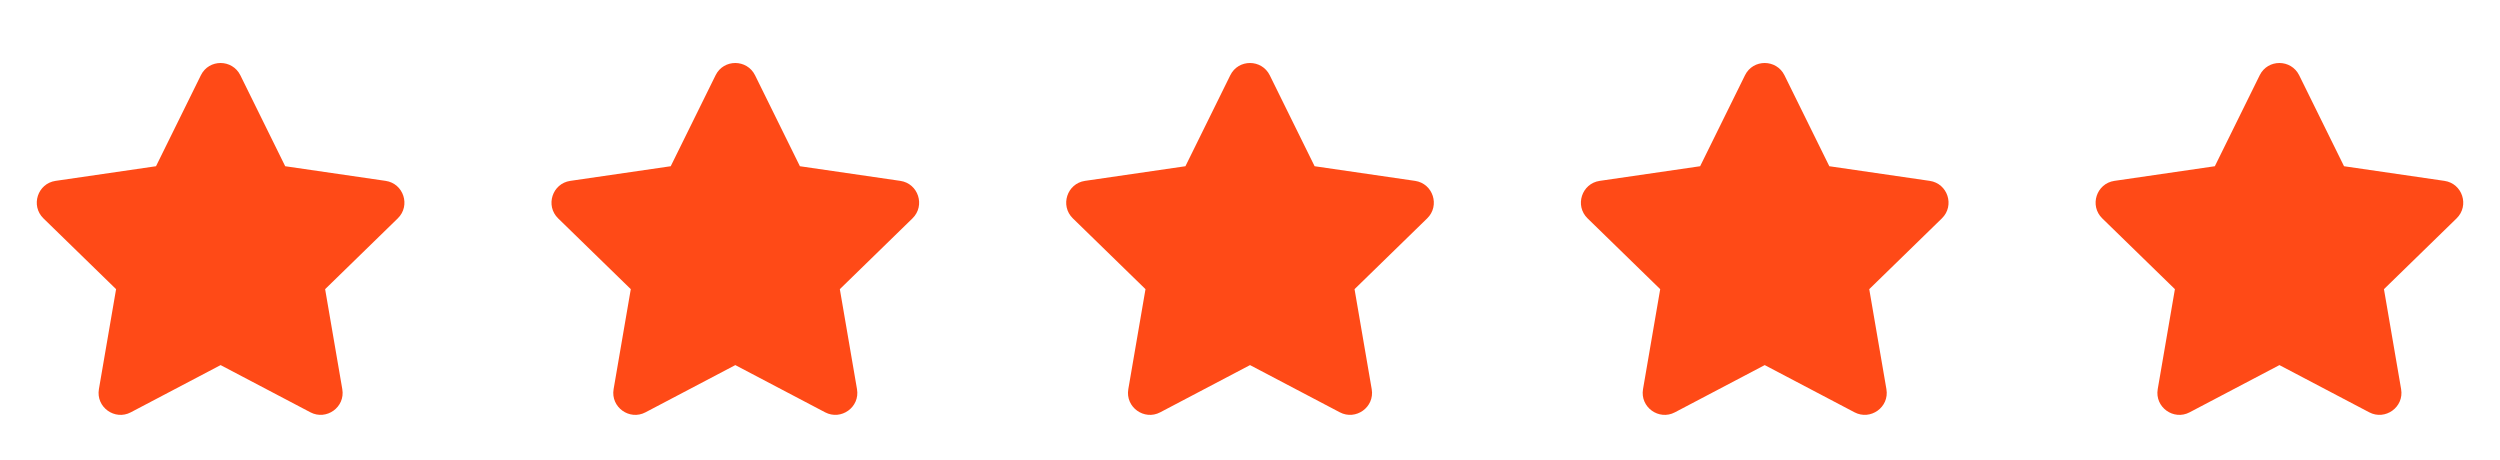
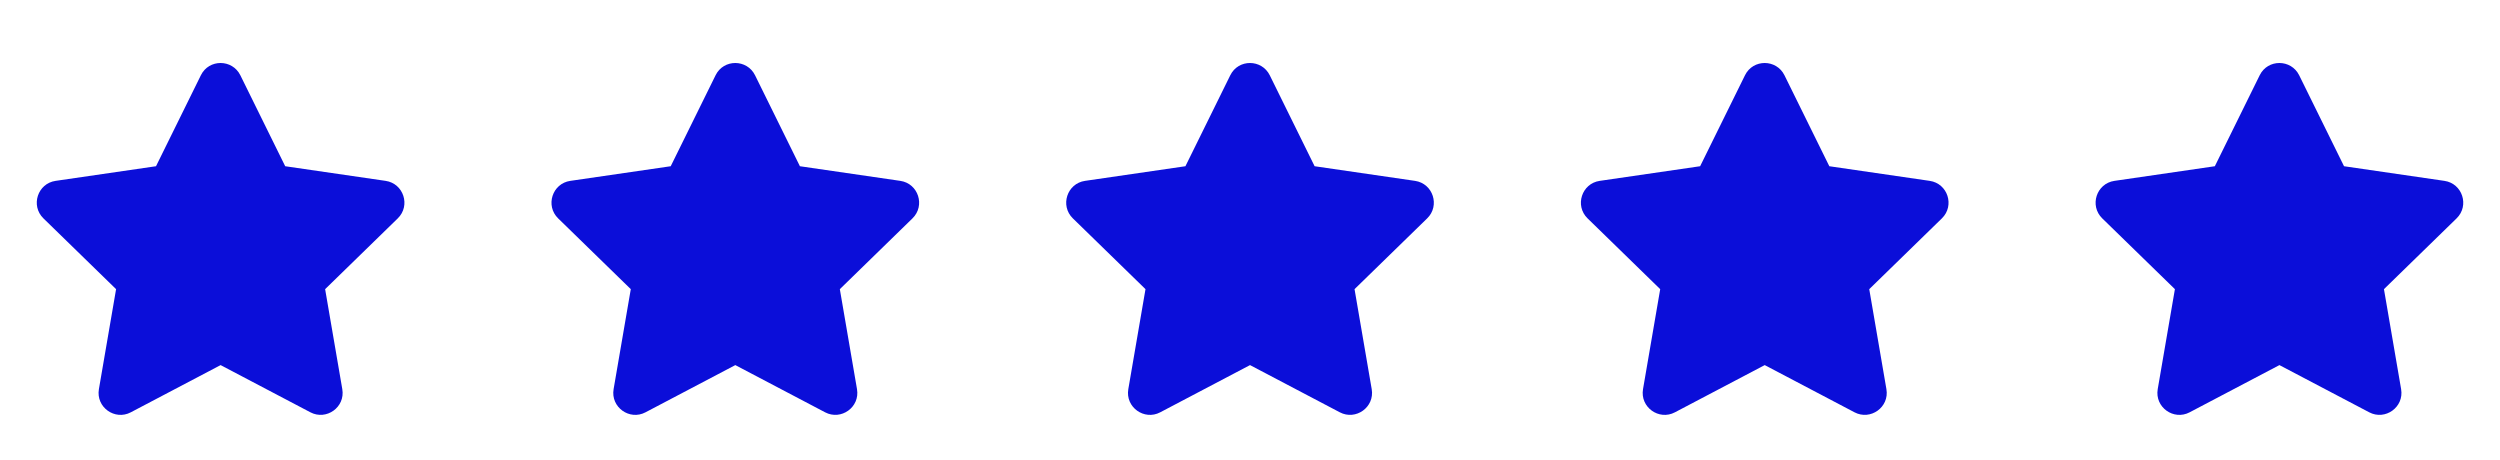
- <svg xmlns="http://www.w3.org/2000/svg" width="136" height="25" viewBox="0 0 136 25" fill="none">
-   <path d="M10.928 4.093L8.487 9.043L3.025 9.839C2.046 9.981 1.653 11.188 2.363 11.88L6.315 15.73L5.38 21.17C5.212 22.153 6.248 22.889 7.115 22.43L12.001 19.861L16.887 22.43C17.754 22.886 18.79 22.153 18.621 21.17L17.687 15.73L21.638 11.88C22.349 11.188 21.956 9.981 20.977 9.839L15.515 9.043L13.074 4.093C12.636 3.211 11.369 3.2 10.928 4.093Z" fill="#FF4A17" />
-   <path d="M38.928 4.093L36.487 9.043L31.025 9.839C30.046 9.981 29.653 11.188 30.363 11.88L34.315 15.73L33.38 21.17C33.212 22.153 34.248 22.889 35.115 22.43L40.001 19.861L44.887 22.43C45.754 22.886 46.79 22.153 46.621 21.17L45.687 15.73L49.638 11.88C50.349 11.188 49.956 9.981 48.977 9.839L43.515 9.043L41.074 4.093C40.636 3.211 39.369 3.2 38.928 4.093Z" fill="#FF4A17" />
-   <path d="M66.928 4.093L64.487 9.043L59.025 9.839C58.046 9.981 57.653 11.188 58.364 11.88L62.315 15.73L61.38 21.17C61.212 22.153 62.248 22.889 63.115 22.43L68.001 19.861L72.887 22.43C73.754 22.886 74.79 22.153 74.621 21.17L73.687 15.73L77.638 11.88C78.349 11.188 77.956 9.981 76.977 9.839L71.515 9.043L69.074 4.093C68.636 3.211 67.369 3.2 66.928 4.093Z" fill="#FF4A17" />
-   <path d="M94.928 4.093L92.487 9.043L87.025 9.839C86.046 9.981 85.653 11.188 86.364 11.88L90.315 15.73L89.38 21.17C89.212 22.153 90.248 22.889 91.115 22.43L96.001 19.861L100.887 22.43C101.754 22.886 102.79 22.153 102.621 21.17L101.687 15.73L105.638 11.88C106.349 11.188 105.956 9.981 104.977 9.839L99.515 9.043L97.074 4.093C96.636 3.211 95.369 3.2 94.928 4.093Z" fill="#FF4A17" />
-   <path d="M122.928 4.093L120.487 9.043L115.025 9.839C114.046 9.981 113.653 11.188 114.363 11.88L118.315 15.73L117.38 21.17C117.212 22.153 118.248 22.889 119.115 22.43L124.001 19.861L128.887 22.43C129.754 22.886 130.79 22.153 130.621 21.17L129.687 15.73L133.638 11.88C134.349 11.188 133.956 9.981 132.977 9.839L127.515 9.043L125.074 4.093C124.636 3.211 123.369 3.2 122.928 4.093Z" fill="#FF4A17" />
+ <svg xmlns="http://www.w3.org/2000/svg" width="136" height="25" viewBox="0 0 136 25" fill="none" background-color="blue">
+   <path d="M10.928 4.093L8.487 9.043L3.025 9.839C2.046 9.981 1.653 11.188 2.363 11.88L6.315 15.73L5.38 21.17C5.212 22.153 6.248 22.889 7.115 22.43L12.001 19.861L16.887 22.43C17.754 22.886 18.79 22.153 18.621 21.17L17.687 15.73L21.638 11.88C22.349 11.188 21.956 9.981 20.977 9.839L15.515 9.043L13.074 4.093C12.636 3.211 11.369 3.2 10.928 4.093Z" fill="#0b0ed9" />
+   <path d="M38.928 4.093L36.487 9.043L31.025 9.839C30.046 9.981 29.653 11.188 30.363 11.88L34.315 15.73L33.38 21.17C33.212 22.153 34.248 22.889 35.115 22.43L40.001 19.861L44.887 22.43C45.754 22.886 46.79 22.153 46.621 21.17L45.687 15.73L49.638 11.88C50.349 11.188 49.956 9.981 48.977 9.839L43.515 9.043L41.074 4.093C40.636 3.211 39.369 3.2 38.928 4.093Z" fill="#0b0ed9" />
+   <path d="M66.928 4.093L64.487 9.043L59.025 9.839C58.046 9.981 57.653 11.188 58.364 11.88L62.315 15.73L61.38 21.17C61.212 22.153 62.248 22.889 63.115 22.43L68.001 19.861L72.887 22.43C73.754 22.886 74.79 22.153 74.621 21.17L73.687 15.73L77.638 11.88C78.349 11.188 77.956 9.981 76.977 9.839L71.515 9.043L69.074 4.093C68.636 3.211 67.369 3.2 66.928 4.093Z" fill="#0b0ed9" />
+   <path d="M94.928 4.093L92.487 9.043L87.025 9.839C86.046 9.981 85.653 11.188 86.364 11.88L90.315 15.73L89.38 21.17C89.212 22.153 90.248 22.889 91.115 22.43L96.001 19.861L100.887 22.43C101.754 22.886 102.79 22.153 102.621 21.17L101.687 15.73L105.638 11.88C106.349 11.188 105.956 9.981 104.977 9.839L99.515 9.043L97.074 4.093C96.636 3.211 95.369 3.2 94.928 4.093Z" fill="#0b0ed9" />
+   <path d="M122.928 4.093L120.487 9.043L115.025 9.839C114.046 9.981 113.653 11.188 114.363 11.88L118.315 15.73L117.38 21.17C117.212 22.153 118.248 22.889 119.115 22.43L124.001 19.861L128.887 22.43C129.754 22.886 130.79 22.153 130.621 21.17L129.687 15.73L133.638 11.88C134.349 11.188 133.956 9.981 132.977 9.839L127.515 9.043L125.074 4.093C124.636 3.211 123.369 3.2 122.928 4.093Z" fill="#0b0ed9" />
</svg>
